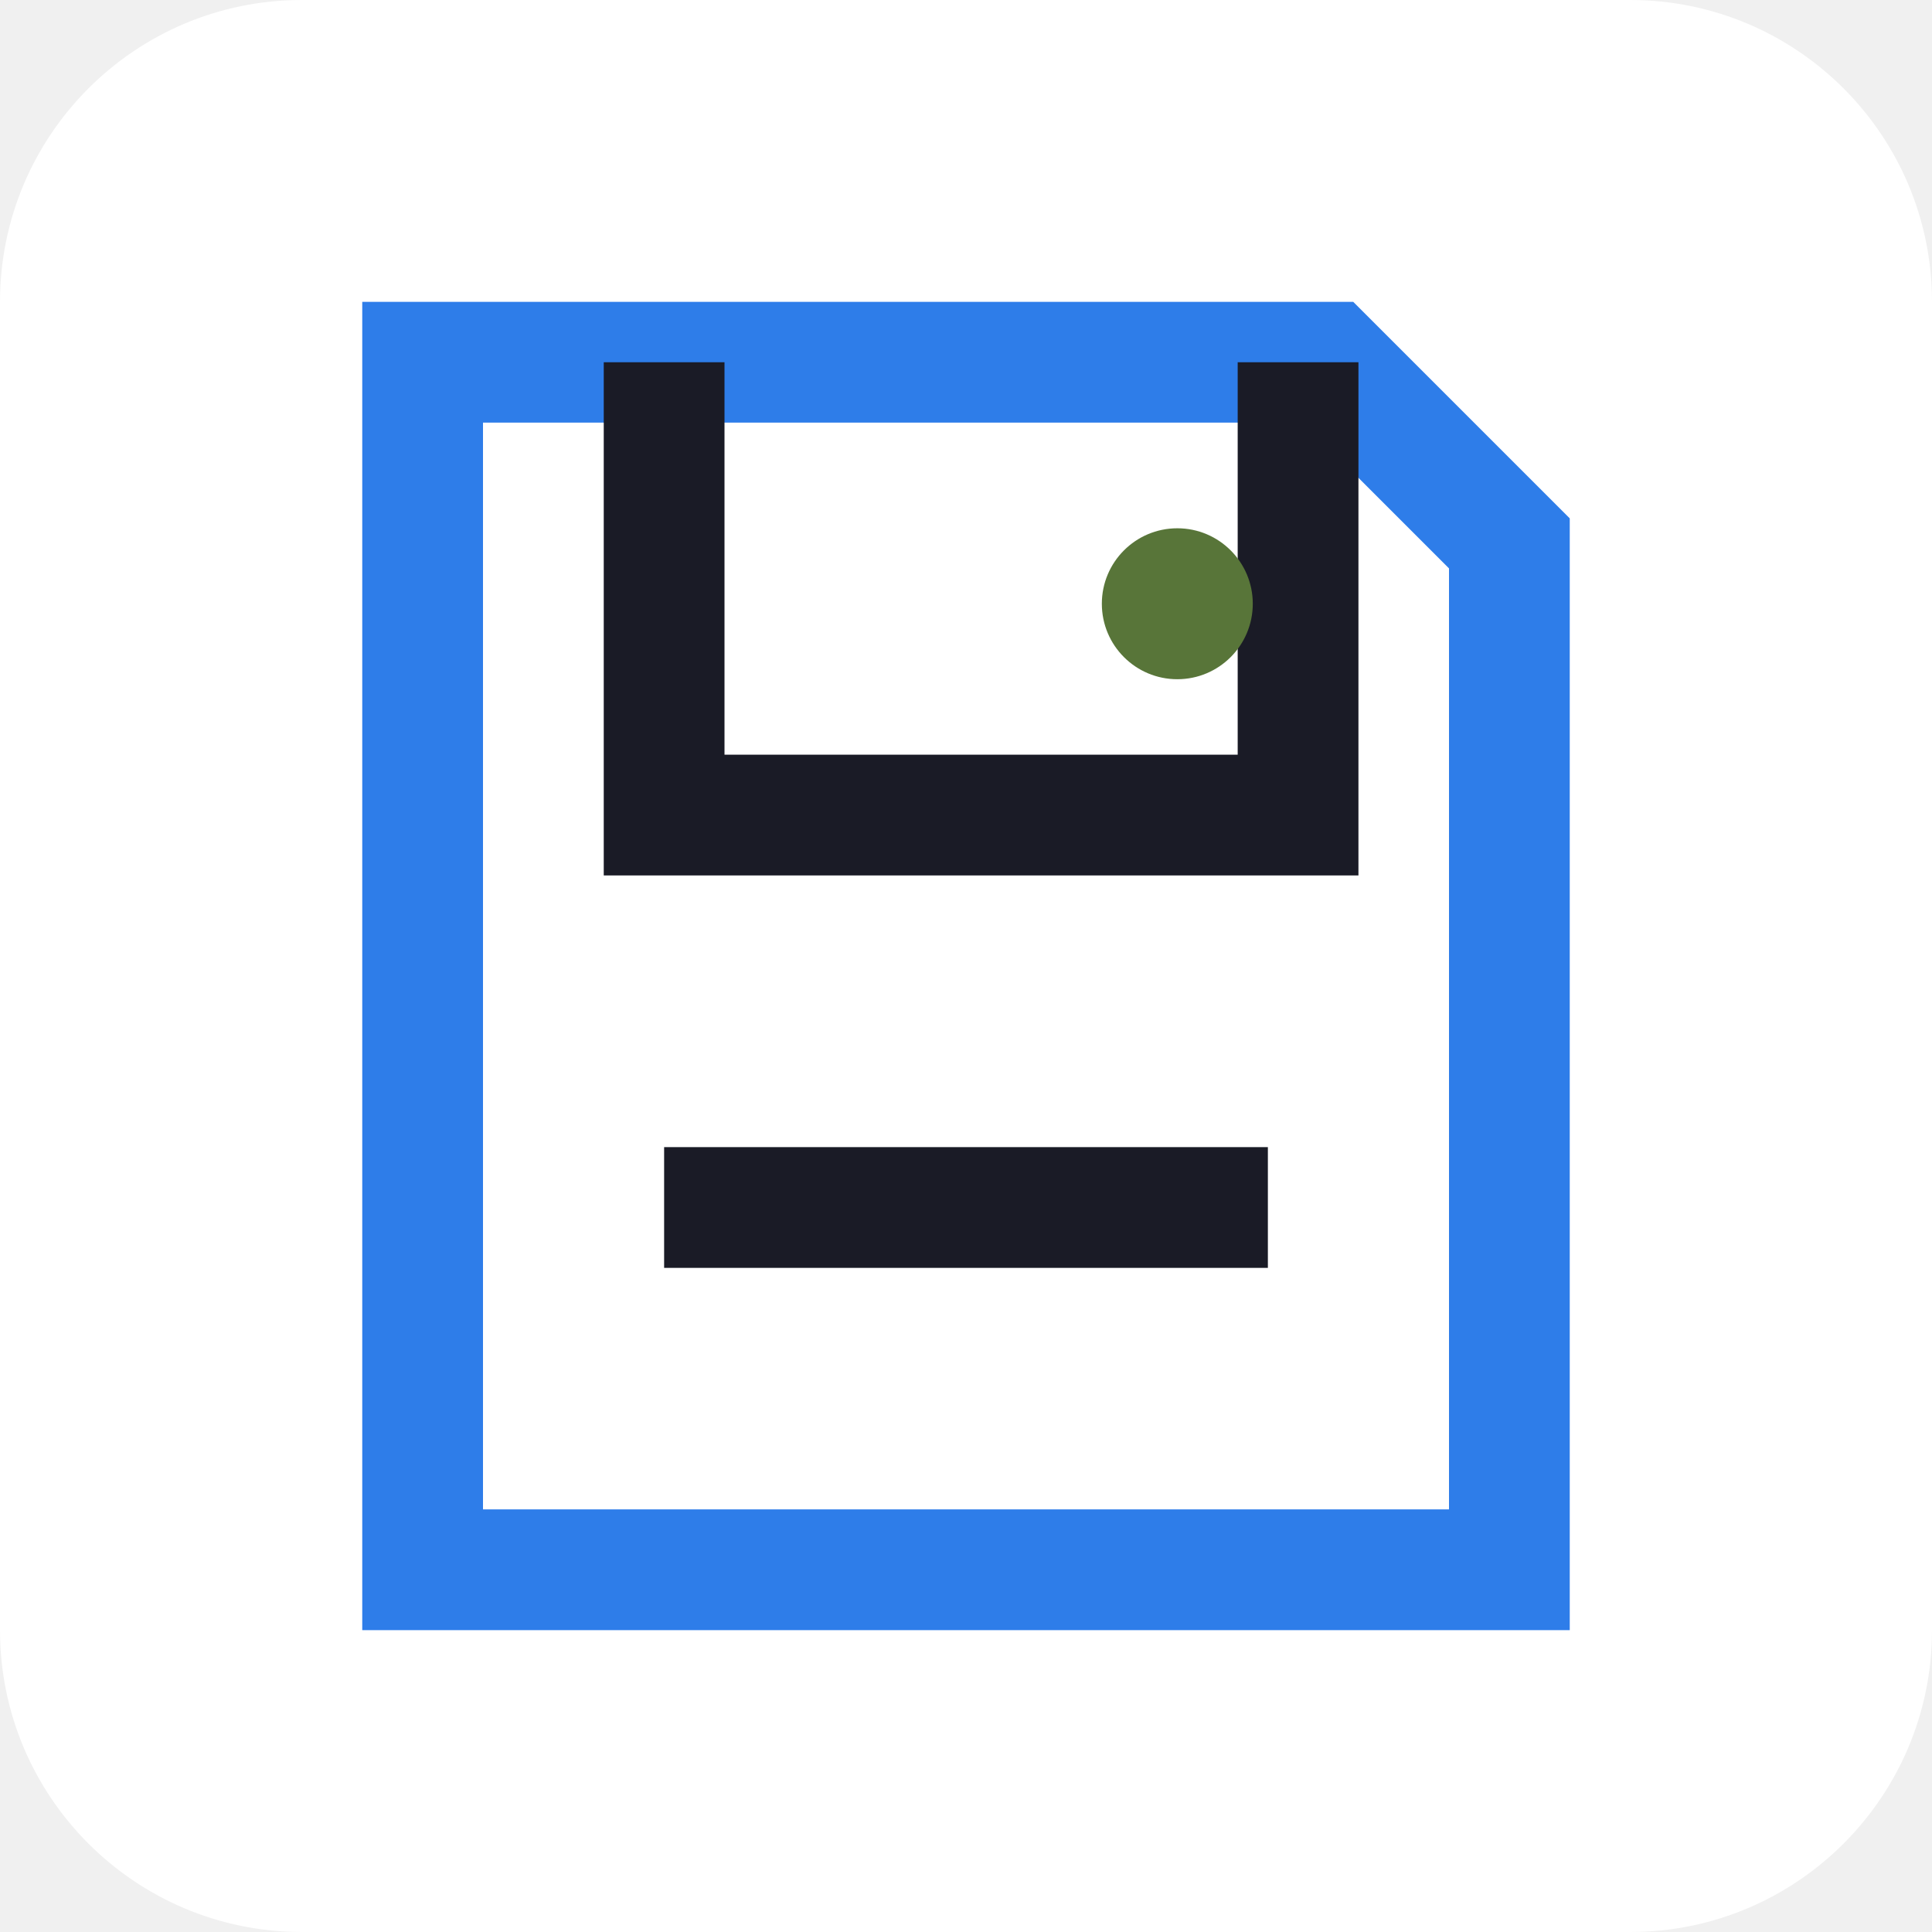
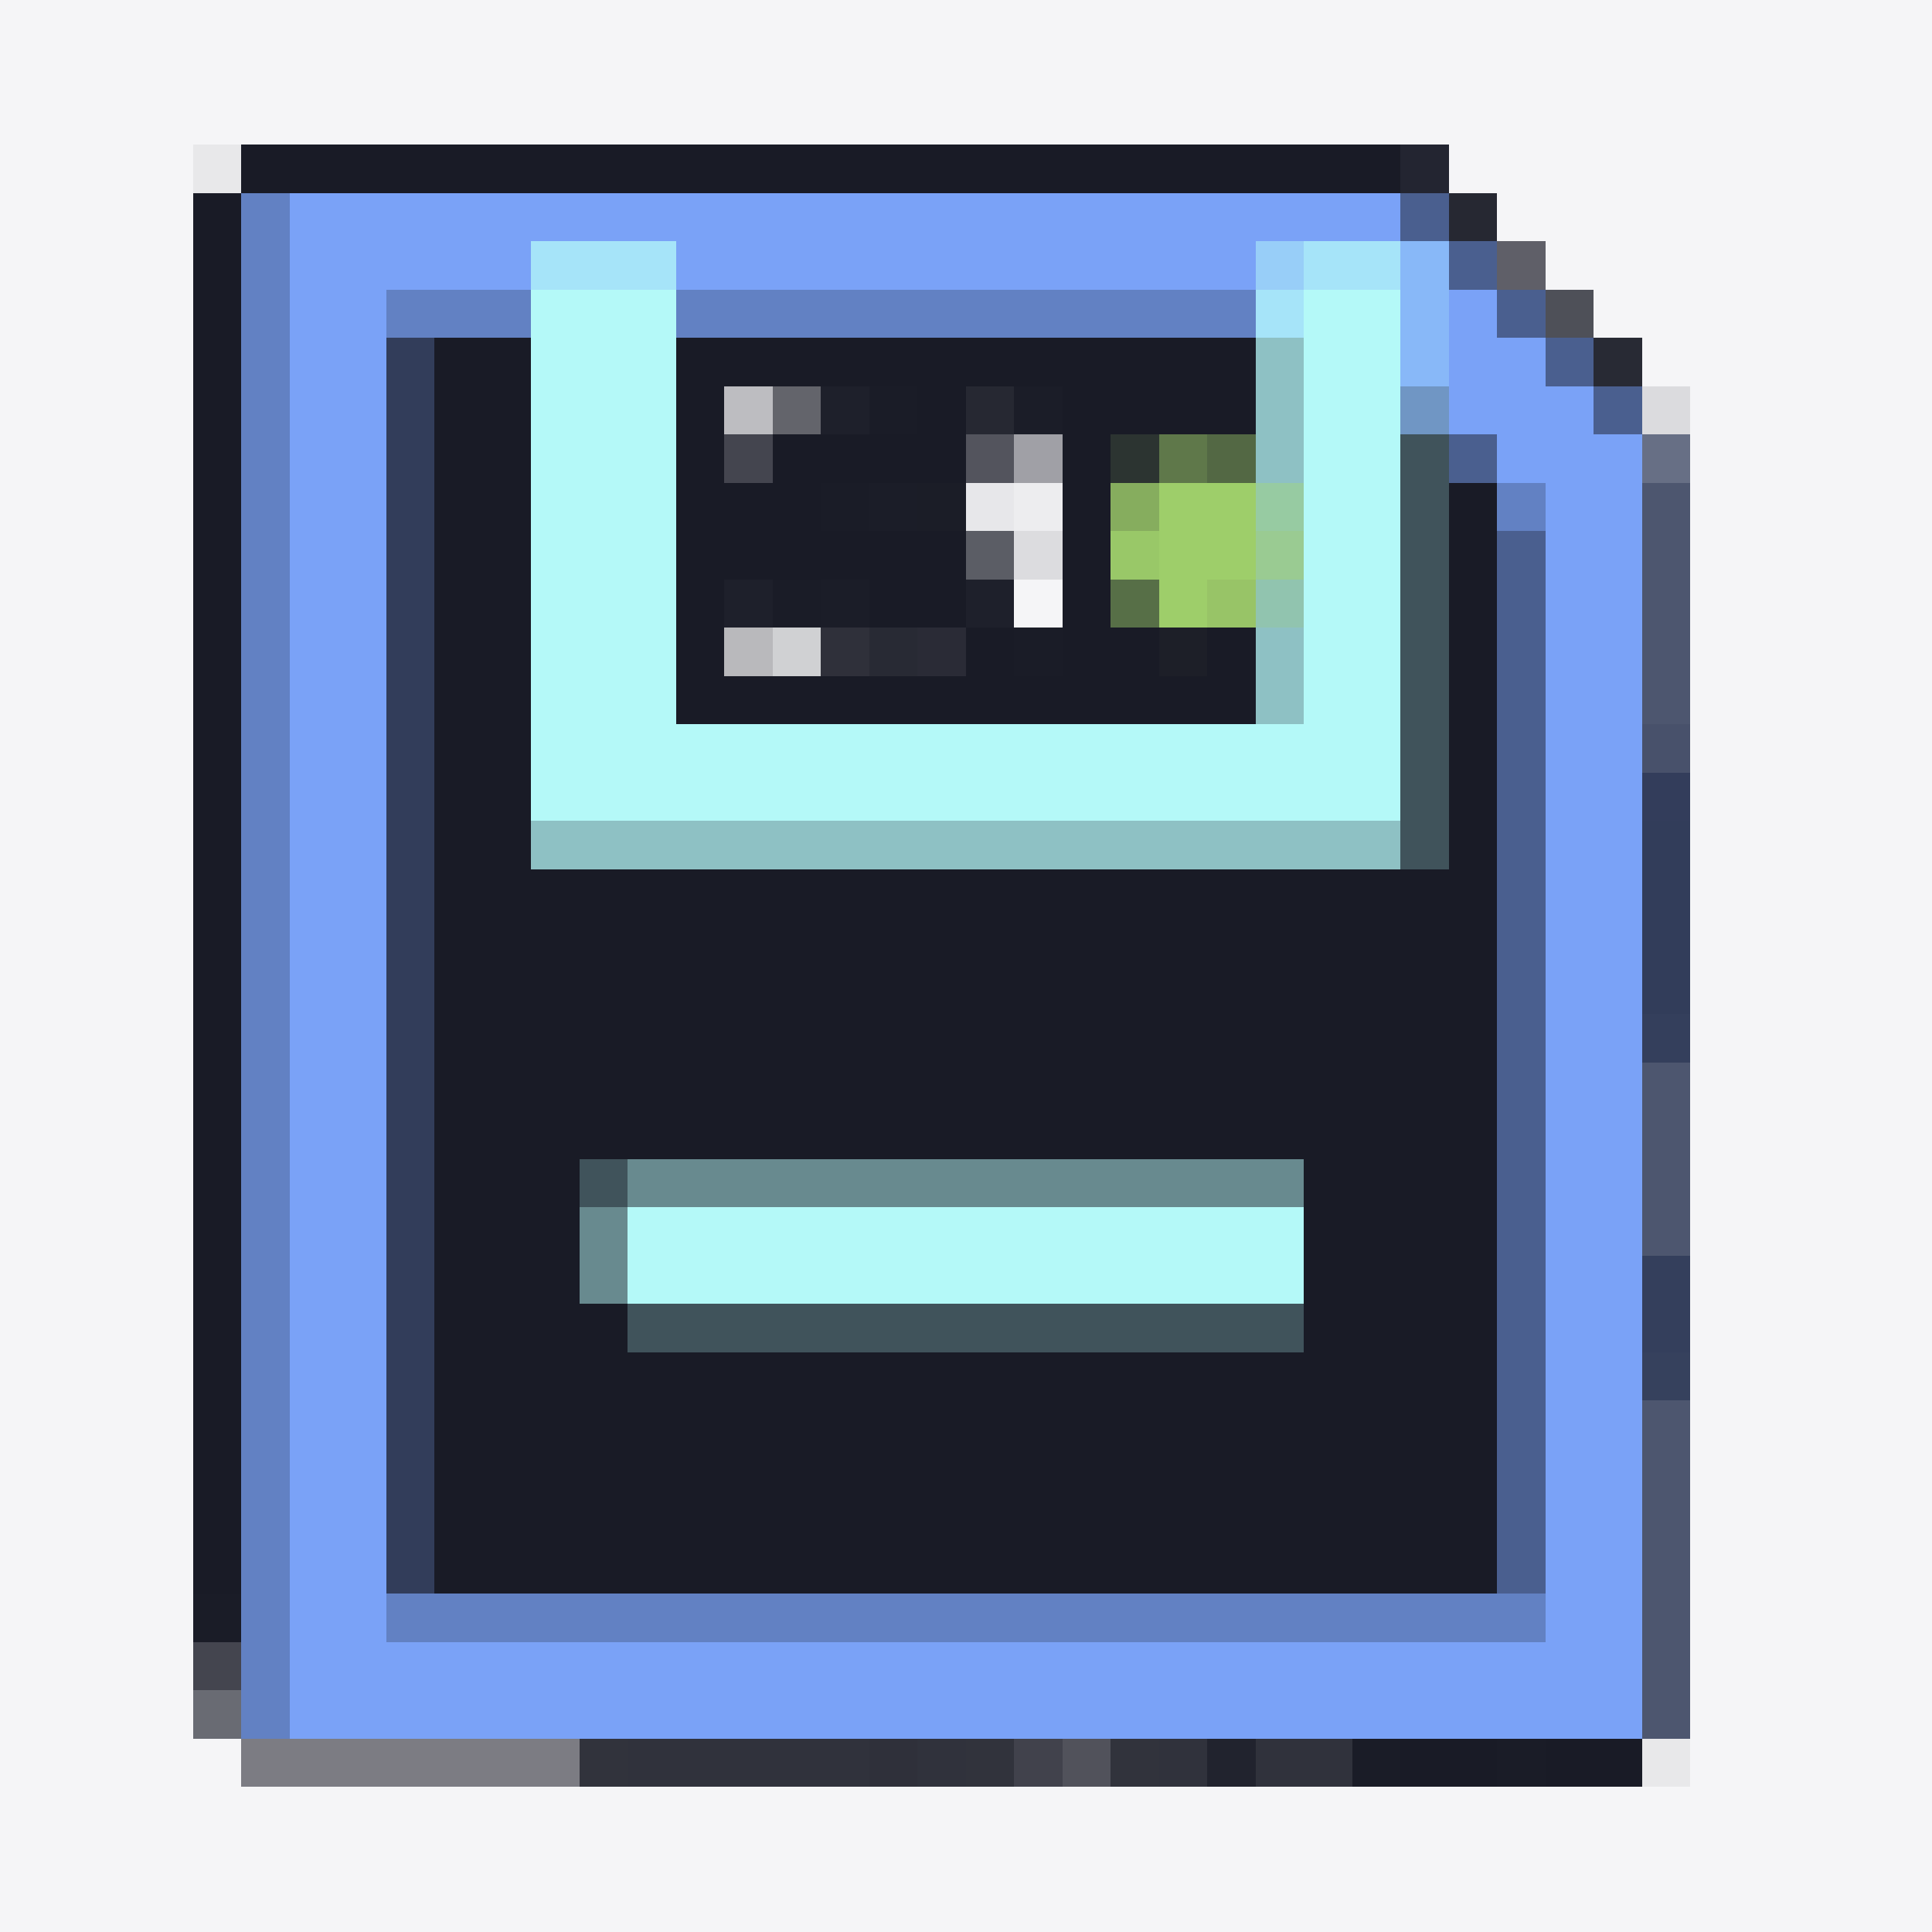
- <svg xmlns="http://www.w3.org/2000/svg" viewBox="0 0 64 64" width="512" height="512">
-   <rect width="64" height="64" rx="10" fill="#ffffff" />
-   <path d="M14 12h30l6 6v34H14z" fill="none" stroke="#2e7de9" stroke-width="4" />
-   <path d="M22 12v15h21V12M22 40h20" fill="none" stroke="#1a1b26" stroke-width="4" />
-   <circle cx="39" cy="20" r="2.5" fill="#587539" />
+ <svg xmlns="http://www.w3.org/2000/svg" viewBox="0 0 40 40" width="512" height="512" shape-rendering="crispEdges">
+   <rect width="40" height="40" fill="#f5f5f7" />
+   <g transform="translate(3 3)">
+     <rect x="1" y="0" width="1" height="1" fill="#121224" fill-opacity="0.055" />
+     <rect x="2" y="0" width="24" height="1" fill="#191b26" />
+     <rect x="26" y="0" width="1" height="1" fill="#191b26" fill-opacity="0.949" />
+     <rect x="1" y="1" width="1" height="1" fill="#191b26" />
+     <rect x="2" y="1" width="1" height="1" fill="#6281c3" />
+     <rect x="3" y="1" width="23" height="1" fill="#7aa2f7" />
+     <rect x="26" y="1" width="1" height="1" fill="#4a5f8f" />
+     <rect x="27" y="1" width="1" height="1" fill="#191b26" fill-opacity="0.937" />
+     <rect x="1" y="2" width="1" height="1" fill="#191b26" />
+     <rect x="2" y="2" width="1" height="1" fill="#6281c3" />
+     <rect x="3" y="2" width="5" height="1" fill="#7aa2f7" />
+     <rect x="8" y="2" width="3" height="1" fill="#a6e4f9" />
+     <rect x="11" y="2" width="12" height="1" fill="#7aa2f7" />
+     <rect x="23" y="2" width="1" height="1" fill="#98cef8" />
+     <rect x="24" y="2" width="2" height="1" fill="#a6e4f9" />
+     <rect x="26" y="2" width="1" height="1" fill="#88b8f8" />
+     <rect x="27" y="2" width="1" height="1" fill="#4a5f8f" />
+     <rect x="28" y="2" width="1" height="1" fill="#191a26" fill-opacity="0.682" />
+     <rect x="1" y="3" width="1" height="1" fill="#191b26" />
+     <rect x="2" y="3" width="1" height="1" fill="#6281c3" />
+     <rect x="3" y="3" width="2" height="1" fill="#7aa2f7" />
+     <rect x="5" y="3" width="3" height="1" fill="#6281c3" />
+     <rect x="8" y="3" width="3" height="1" fill="#b4f9f8" />
+     <rect x="11" y="3" width="12" height="1" fill="#6281c3" />
+     <rect x="23" y="3" width="1" height="1" fill="#a6e4f9" />
+     <rect x="24" y="3" width="2" height="1" fill="#b4f9f8" />
+     <rect x="26" y="3" width="1" height="1" fill="#88b8f8" />
+     <rect x="27" y="3" width="1" height="1" fill="#7aa2f7" />
+     <rect x="28" y="3" width="1" height="1" fill="#4a5f8f" />
+     <rect x="29" y="3" width="1" height="1" fill="#191c26" fill-opacity="0.761" />
+     <rect x="1" y="4" width="1" height="1" fill="#191b26" />
+     <rect x="2" y="4" width="1" height="1" fill="#6281c3" />
+     <rect x="3" y="4" width="2" height="1" fill="#7aa2f7" />
+     <rect x="5" y="4" width="1" height="1" fill="#323d5a" />
+     <rect x="6" y="4" width="2" height="1" fill="#191b26" />
+     <rect x="8" y="4" width="3" height="1" fill="#b4f9f8" />
+     <rect x="11" y="4" width="12" height="1" fill="#191b26" />
+     <rect x="23" y="4" width="1" height="1" fill="#8ec1c4" />
+     <rect x="24" y="4" width="2" height="1" fill="#b4f9f8" />
+     <rect x="26" y="4" width="1" height="1" fill="#88b8f8" />
+     <rect x="27" y="4" width="2" height="1" fill="#7aa2f7" />
+     <rect x="29" y="4" width="1" height="1" fill="#4a5f8f" />
+     <rect x="30" y="4" width="1" height="1" fill="#191b26" fill-opacity="0.929" />
+     <rect x="1" y="5" width="1" height="1" fill="#191b26" />
+     <rect x="2" y="5" width="1" height="1" fill="#6281c3" />
+     <rect x="3" y="5" width="2" height="1" fill="#7aa2f7" />
+     <rect x="5" y="5" width="1" height="1" fill="#323d5a" />
+     <rect x="6" y="5" width="2" height="1" fill="#191b26" />
+     <rect x="8" y="5" width="3" height="1" fill="#b4f9f8" />
+     <rect x="11" y="5" width="1" height="1" fill="#191b26" />
+     <rect x="12" y="5" width="1" height="1" fill="#181b27" fill-opacity="0.255" />
+     <rect x="13" y="5" width="1" height="1" fill="#1a1b26" fill-opacity="0.667" />
+     <rect x="14" y="5" width="1" height="1" fill="#191b26" fill-opacity="0.976" />
+     <rect x="15" y="5" width="1" height="1" fill="#191b26" fill-opacity="0.992" />
+     <rect x="16" y="5" width="1" height="1" fill="#191b26" fill-opacity="0.996" />
+     <rect x="17" y="5" width="1" height="1" fill="#191b26" fill-opacity="0.937" />
+     <rect x="18" y="5" width="1" height="1" fill="#191b26" fill-opacity="0.988" />
+     <rect x="19" y="5" width="4" height="1" fill="#191b26" />
+     <rect x="23" y="5" width="1" height="1" fill="#8ec1c4" />
+     <rect x="24" y="5" width="2" height="1" fill="#b4f9f8" />
+     <rect x="26" y="5" width="1" height="1" fill="#7096c4" />
+     <rect x="27" y="5" width="3" height="1" fill="#7aa2f7" />
+     <rect x="30" y="5" width="1" height="1" fill="#4a5f8f" />
+     <rect x="31" y="5" width="1" height="1" fill="#1a1a22" fill-opacity="0.118" />
+     <rect x="1" y="6" width="1" height="1" fill="#191b26" />
+     <rect x="2" y="6" width="1" height="1" fill="#6281c3" />
+     <rect x="3" y="6" width="2" height="1" fill="#7aa2f7" />
+     <rect x="5" y="6" width="1" height="1" fill="#323d5a" />
+     <rect x="6" y="6" width="2" height="1" fill="#191b26" />
+     <rect x="8" y="6" width="3" height="1" fill="#b4f9f8" />
+     <rect x="11" y="6" width="1" height="1" fill="#191b26" />
+     <rect x="12" y="6" width="1" height="1" fill="#191b27" fill-opacity="0.804" />
+     <rect x="13" y="6" width="1" height="1" fill="#191b26" />
+     <rect x="14" y="6" width="1" height="1" fill="#191b26" fill-opacity="0.996" />
+     <rect x="15" y="6" width="1" height="1" fill="#191b26" />
+     <rect x="16" y="6" width="1" height="1" fill="#191b26" fill-opacity="0.996" />
+     <rect x="17" y="6" width="1" height="1" fill="#191b26" fill-opacity="0.733" />
+     <rect x="18" y="6" width="1" height="1" fill="#1a1a27" fill-opacity="0.388" />
+     <rect x="19" y="6" width="1" height="1" fill="#191b26" />
+     <rect x="20" y="6" width="1" height="1" fill="#2c3431" />
+     <rect x="21" y="6" width="1" height="1" fill="#5f784a" />
+     <rect x="22" y="6" width="1" height="1" fill="#536844" />
+     <rect x="23" y="6" width="1" height="1" fill="#8ec1c4" />
+     <rect x="24" y="6" width="2" height="1" fill="#b4f9f8" />
+     <rect x="26" y="6" width="1" height="1" fill="#40535b" />
+     <rect x="27" y="6" width="1" height="1" fill="#4a5f8f" />
+     <rect x="28" y="6" width="3" height="1" fill="#7aa2f7" />
+     <rect x="31" y="6" width="1" height="1" fill="#323d5a" fill-opacity="0.725" />
+     <rect x="1" y="7" width="1" height="1" fill="#191b26" />
+     <rect x="2" y="7" width="1" height="1" fill="#6281c3" />
+     <rect x="3" y="7" width="2" height="1" fill="#7aa2f7" />
+     <rect x="5" y="7" width="1" height="1" fill="#323d5a" />
+     <rect x="6" y="7" width="2" height="1" fill="#191b26" />
+     <rect x="8" y="7" width="3" height="1" fill="#b4f9f8" />
+     <rect x="11" y="7" width="2" height="1" fill="#191b26" />
+     <rect x="13" y="7" width="1" height="1" fill="#191b26" fill-opacity="0.996" />
+     <rect x="14" y="7" width="1" height="1" fill="#191b26" fill-opacity="0.992" />
+     <rect x="15" y="7" width="1" height="1" fill="#191b26" fill-opacity="0.988" />
+     <rect x="16" y="7" width="1" height="1" fill="#191b25" fill-opacity="0.988" />
+     <rect x="17" y="7" width="1" height="1" fill="#1e1e2d" fill-opacity="0.067" />
+     <rect x="18" y="7" width="1" height="1" fill="#1a1a33" fill-opacity="0.039" />
+     <rect x="19" y="7" width="1" height="1" fill="#191b26" />
+     <rect x="20" y="7" width="1" height="1" fill="#86ad5e" />
+     <rect x="21" y="7" width="2" height="1" fill="#9ece6a" />
+     <rect x="23" y="7" width="1" height="1" fill="#97cba2" />
+     <rect x="24" y="7" width="2" height="1" fill="#b4f9f8" />
+     <rect x="26" y="7" width="1" height="1" fill="#40535b" />
+     <rect x="27" y="7" width="1" height="1" fill="#191b26" />
+     <rect x="28" y="7" width="1" height="1" fill="#6281c3" />
+     <rect x="29" y="7" width="2" height="1" fill="#7aa2f7" />
+     <rect x="31" y="7" width="1" height="1" fill="#323d5a" fill-opacity="0.863" />
+     <rect x="1" y="8" width="1" height="1" fill="#191b26" />
+     <rect x="2" y="8" width="1" height="1" fill="#6281c3" />
+     <rect x="3" y="8" width="2" height="1" fill="#7aa2f7" />
+     <rect x="5" y="8" width="1" height="1" fill="#323d5a" />
+     <rect x="6" y="8" width="2" height="1" fill="#191b26" />
+     <rect x="8" y="8" width="3" height="1" fill="#b4f9f8" />
+     <rect x="11" y="8" width="6" height="1" fill="#191b26" />
+     <rect x="17" y="8" width="1" height="1" fill="#181b25" fill-opacity="0.694" />
+     <rect x="18" y="8" width="1" height="1" fill="#1b1b24" fill-opacity="0.110" />
+     <rect x="19" y="8" width="1" height="1" fill="#191b26" />
+     <rect x="20" y="8" width="1" height="1" fill="#99c868" />
+     <rect x="21" y="8" width="2" height="1" fill="#9ece6a" />
+     <rect x="23" y="8" width="1" height="1" fill="#9acb92" />
+     <rect x="24" y="8" width="2" height="1" fill="#b4f9f8" />
+     <rect x="26" y="8" width="1" height="1" fill="#40535b" />
+     <rect x="27" y="8" width="1" height="1" fill="#191b26" />
+     <rect x="28" y="8" width="1" height="1" fill="#4a5f8f" />
+     <rect x="29" y="8" width="2" height="1" fill="#7aa2f7" />
+     <rect x="31" y="8" width="1" height="1" fill="#323d5a" fill-opacity="0.863" />
+     <rect x="1" y="9" width="1" height="1" fill="#191b26" />
+     <rect x="2" y="9" width="1" height="1" fill="#6281c3" />
+     <rect x="3" y="9" width="2" height="1" fill="#7aa2f7" />
+     <rect x="5" y="9" width="1" height="1" fill="#323d5a" />
+     <rect x="6" y="9" width="2" height="1" fill="#191b26" />
+     <rect x="8" y="9" width="3" height="1" fill="#b4f9f8" />
+     <rect x="11" y="9" width="1" height="1" fill="#191b26" />
+     <rect x="12" y="9" width="1" height="1" fill="#191b26" fill-opacity="0.976" />
+     <rect x="13" y="9" width="1" height="1" fill="#191b26" fill-opacity="0.992" />
+     <rect x="14" y="9" width="1" height="1" fill="#191b26" fill-opacity="0.988" />
+     <rect x="15" y="9" width="2" height="1" fill="#191b26" fill-opacity="0.996" />
+     <rect x="17" y="9" width="1" height="1" fill="#191b26" fill-opacity="0.976" />
+     <rect x="19" y="9" width="1" height="1" fill="#191b26" />
+     <rect x="20" y="9" width="1" height="1" fill="#576f47" />
+     <rect x="21" y="9" width="1" height="1" fill="#9ece6a" />
+     <rect x="22" y="9" width="1" height="1" fill="#98c467" />
+     <rect x="23" y="9" width="1" height="1" fill="#91c4af" />
+     <rect x="24" y="9" width="2" height="1" fill="#b4f9f8" />
+     <rect x="26" y="9" width="1" height="1" fill="#40535b" />
+     <rect x="27" y="9" width="1" height="1" fill="#191b26" />
+     <rect x="28" y="9" width="1" height="1" fill="#4a5f8f" />
+     <rect x="29" y="9" width="2" height="1" fill="#7aa2f7" />
+     <rect x="31" y="9" width="1" height="1" fill="#323d5a" fill-opacity="0.863" />
+     <rect x="1" y="10" width="1" height="1" fill="#191b26" />
+     <rect x="2" y="10" width="1" height="1" fill="#6281c3" />
+     <rect x="3" y="10" width="2" height="1" fill="#7aa2f7" />
+     <rect x="5" y="10" width="1" height="1" fill="#323d5a" />
+     <rect x="6" y="10" width="2" height="1" fill="#191b26" />
+     <rect x="8" y="10" width="3" height="1" fill="#b4f9f8" />
+     <rect x="11" y="10" width="1" height="1" fill="#191b26" />
+     <rect x="12" y="10" width="1" height="1" fill="#1a1a24" fill-opacity="0.275" />
+     <rect x="13" y="10" width="1" height="1" fill="#181e24" fill-opacity="0.169" />
+     <rect x="14" y="10" width="1" height="1" fill="#1a1b26" fill-opacity="0.902" />
+     <rect x="15" y="10" width="1" height="1" fill="#191b26" fill-opacity="0.929" />
+     <rect x="16" y="10" width="1" height="1" fill="#191b26" fill-opacity="0.918" />
+     <rect x="17" y="10" width="1" height="1" fill="#191b26" />
+     <rect x="18" y="10" width="1" height="1" fill="#191b26" fill-opacity="0.992" />
+     <rect x="19" y="10" width="2" height="1" fill="#191b26" />
+     <rect x="21" y="10" width="1" height="1" fill="#1d1f28" />
+     <rect x="22" y="10" width="1" height="1" fill="#191b26" />
+     <rect x="23" y="10" width="1" height="1" fill="#8ec1c4" />
+     <rect x="24" y="10" width="2" height="1" fill="#b4f9f8" />
+     <rect x="26" y="10" width="1" height="1" fill="#40535b" />
+     <rect x="27" y="10" width="1" height="1" fill="#191b26" />
+     <rect x="28" y="10" width="1" height="1" fill="#4a5f8f" />
+     <rect x="29" y="10" width="2" height="1" fill="#7aa2f7" />
+     <rect x="31" y="10" width="1" height="1" fill="#323d5a" fill-opacity="0.863" />
+     <rect x="1" y="11" width="1" height="1" fill="#191b26" />
+     <rect x="2" y="11" width="1" height="1" fill="#6281c3" />
+     <rect x="3" y="11" width="2" height="1" fill="#7aa2f7" />
+     <rect x="5" y="11" width="1" height="1" fill="#323d5a" />
+     <rect x="6" y="11" width="2" height="1" fill="#191b26" />
+     <rect x="8" y="11" width="3" height="1" fill="#b4f9f8" />
+     <rect x="11" y="11" width="12" height="1" fill="#191b26" />
+     <rect x="23" y="11" width="1" height="1" fill="#8ec1c4" />
+     <rect x="24" y="11" width="2" height="1" fill="#b4f9f8" />
+     <rect x="26" y="11" width="1" height="1" fill="#40535b" />
+     <rect x="27" y="11" width="1" height="1" fill="#191b26" />
+     <rect x="28" y="11" width="1" height="1" fill="#4a5f8f" />
+     <rect x="29" y="11" width="2" height="1" fill="#7aa2f7" />
+     <rect x="31" y="11" width="1" height="1" fill="#323d5a" fill-opacity="0.863" />
+     <rect x="1" y="12" width="1" height="1" fill="#191b26" />
+     <rect x="2" y="12" width="1" height="1" fill="#6281c3" />
+     <rect x="3" y="12" width="2" height="1" fill="#7aa2f7" />
+     <rect x="5" y="12" width="1" height="1" fill="#323d5a" />
+     <rect x="6" y="12" width="2" height="1" fill="#191b26" />
+     <rect x="8" y="12" width="18" height="1" fill="#b4f9f8" />
+     <rect x="26" y="12" width="1" height="1" fill="#40535b" />
+     <rect x="27" y="12" width="1" height="1" fill="#191b26" />
+     <rect x="28" y="12" width="1" height="1" fill="#4a5f8f" />
+     <rect x="29" y="12" width="2" height="1" fill="#7aa2f7" />
+     <rect x="31" y="12" width="1" height="1" fill="#333d5a" fill-opacity="0.890" />
+     <rect x="1" y="13" width="1" height="1" fill="#191b26" />
+     <rect x="2" y="13" width="1" height="1" fill="#6281c3" />
+     <rect x="3" y="13" width="2" height="1" fill="#7aa2f7" />
+     <rect x="5" y="13" width="1" height="1" fill="#323d5a" />
+     <rect x="6" y="13" width="2" height="1" fill="#191b26" />
+     <rect x="8" y="13" width="18" height="1" fill="#b4f9f8" />
+     <rect x="26" y="13" width="1" height="1" fill="#40535b" />
+     <rect x="27" y="13" width="1" height="1" fill="#191b26" />
+     <rect x="28" y="13" width="1" height="1" fill="#4a5f8f" />
+     <rect x="29" y="13" width="2" height="1" fill="#7aa2f7" />
+     <rect x="31" y="13" width="1" height="1" fill="#323c5a" fill-opacity="0.992" />
+     <rect x="1" y="14" width="1" height="1" fill="#191b26" />
+     <rect x="2" y="14" width="1" height="1" fill="#6281c3" />
+     <rect x="3" y="14" width="2" height="1" fill="#7aa2f7" />
+     <rect x="5" y="14" width="1" height="1" fill="#323d5a" />
+     <rect x="6" y="14" width="2" height="1" fill="#191b26" />
+     <rect x="8" y="14" width="18" height="1" fill="#8ec1c4" />
+     <rect x="26" y="14" width="1" height="1" fill="#40535b" />
+     <rect x="27" y="14" width="1" height="1" fill="#191b26" />
+     <rect x="28" y="14" width="1" height="1" fill="#4a5f8f" />
+     <rect x="29" y="14" width="2" height="1" fill="#7aa2f7" />
+     <rect x="31" y="14" width="1" height="1" fill="#323d5a" />
+     <rect x="1" y="15" width="1" height="1" fill="#191b26" />
+     <rect x="2" y="15" width="1" height="1" fill="#6281c3" />
+     <rect x="3" y="15" width="2" height="1" fill="#7aa2f7" />
+     <rect x="5" y="15" width="1" height="1" fill="#323d5a" />
+     <rect x="6" y="15" width="22" height="1" fill="#191b26" />
+     <rect x="28" y="15" width="1" height="1" fill="#4a5f8f" />
+     <rect x="29" y="15" width="2" height="1" fill="#7aa2f7" />
+     <rect x="31" y="15" width="1" height="1" fill="#323d5a" />
+     <rect x="1" y="16" width="1" height="1" fill="#191b26" />
+     <rect x="2" y="16" width="1" height="1" fill="#6281c3" />
+     <rect x="3" y="16" width="2" height="1" fill="#7aa2f7" />
+     <rect x="5" y="16" width="1" height="1" fill="#323d5a" />
+     <rect x="6" y="16" width="22" height="1" fill="#191b26" />
+     <rect x="28" y="16" width="1" height="1" fill="#4a5f8f" />
+     <rect x="29" y="16" width="2" height="1" fill="#7aa2f7" />
+     <rect x="31" y="16" width="1" height="1" fill="#323d5a" />
+     <rect x="1" y="17" width="1" height="1" fill="#191b26" />
+     <rect x="2" y="17" width="1" height="1" fill="#6281c3" />
+     <rect x="3" y="17" width="2" height="1" fill="#7aa2f7" />
+     <rect x="5" y="17" width="1" height="1" fill="#323d5a" />
+     <rect x="6" y="17" width="22" height="1" fill="#191b26" />
+     <rect x="28" y="17" width="1" height="1" fill="#4a5f8f" />
+     <rect x="29" y="17" width="2" height="1" fill="#7aa2f7" />
+     <rect x="31" y="17" width="1" height="1" fill="#323d5a" />
+     <rect x="1" y="18" width="1" height="1" fill="#191b26" />
+     <rect x="2" y="18" width="1" height="1" fill="#6281c3" />
+     <rect x="3" y="18" width="2" height="1" fill="#7aa2f7" />
+     <rect x="5" y="18" width="1" height="1" fill="#323d5a" />
+     <rect x="6" y="18" width="22" height="1" fill="#191b26" />
+     <rect x="28" y="18" width="1" height="1" fill="#4a5f8f" />
+     <rect x="29" y="18" width="2" height="1" fill="#7aa2f7" />
+     <rect x="31" y="18" width="1" height="1" fill="#323d5a" fill-opacity="0.988" />
+     <rect x="1" y="19" width="1" height="1" fill="#191b26" />
+     <rect x="2" y="19" width="1" height="1" fill="#6281c3" />
+     <rect x="3" y="19" width="2" height="1" fill="#7aa2f7" />
+     <rect x="5" y="19" width="1" height="1" fill="#323d5a" />
+     <rect x="6" y="19" width="22" height="1" fill="#191b26" />
+     <rect x="28" y="19" width="1" height="1" fill="#4a5f8f" />
+     <rect x="29" y="19" width="2" height="1" fill="#7aa2f7" />
+     <rect x="31" y="19" width="1" height="1" fill="#323d5a" fill-opacity="0.863" />
+     <rect x="1" y="20" width="1" height="1" fill="#191b26" />
+     <rect x="2" y="20" width="1" height="1" fill="#6281c3" />
+     <rect x="3" y="20" width="2" height="1" fill="#7aa2f7" />
+     <rect x="5" y="20" width="1" height="1" fill="#323d5a" />
+     <rect x="6" y="20" width="22" height="1" fill="#191b26" />
+     <rect x="28" y="20" width="1" height="1" fill="#4a5f8f" />
+     <rect x="29" y="20" width="2" height="1" fill="#7aa2f7" />
+     <rect x="31" y="20" width="1" height="1" fill="#323d5a" fill-opacity="0.863" />
+     <rect x="1" y="21" width="1" height="1" fill="#191b26" />
+     <rect x="2" y="21" width="1" height="1" fill="#6281c3" />
+     <rect x="3" y="21" width="2" height="1" fill="#7aa2f7" />
+     <rect x="5" y="21" width="1" height="1" fill="#323d5a" />
+     <rect x="6" y="21" width="3" height="1" fill="#191b26" />
+     <rect x="9" y="21" width="1" height="1" fill="#40535b" />
+     <rect x="10" y="21" width="14" height="1" fill="#688a8f" />
+     <rect x="24" y="21" width="4" height="1" fill="#191b26" />
+     <rect x="28" y="21" width="1" height="1" fill="#4a5f8f" />
+     <rect x="29" y="21" width="2" height="1" fill="#7aa2f7" />
+     <rect x="31" y="21" width="1" height="1" fill="#323d5a" fill-opacity="0.863" />
+     <rect x="1" y="22" width="1" height="1" fill="#191b26" />
+     <rect x="2" y="22" width="1" height="1" fill="#6281c3" />
+     <rect x="3" y="22" width="2" height="1" fill="#7aa2f7" />
+     <rect x="5" y="22" width="1" height="1" fill="#323d5a" />
+     <rect x="6" y="22" width="3" height="1" fill="#191b26" />
+     <rect x="9" y="22" width="1" height="1" fill="#688a8f" />
+     <rect x="10" y="22" width="14" height="1" fill="#b4f9f8" />
+     <rect x="24" y="22" width="4" height="1" fill="#191b26" />
+     <rect x="28" y="22" width="1" height="1" fill="#4a5f8f" />
+     <rect x="29" y="22" width="2" height="1" fill="#7aa2f7" />
+     <rect x="31" y="22" width="1" height="1" fill="#323d5a" fill-opacity="0.863" />
+     <rect x="1" y="23" width="1" height="1" fill="#191b26" />
+     <rect x="2" y="23" width="1" height="1" fill="#6281c3" />
+     <rect x="3" y="23" width="2" height="1" fill="#7aa2f7" />
+     <rect x="5" y="23" width="1" height="1" fill="#323d5a" />
+     <rect x="6" y="23" width="3" height="1" fill="#191b26" />
+     <rect x="9" y="23" width="1" height="1" fill="#688a8f" />
+     <rect x="10" y="23" width="14" height="1" fill="#b4f9f8" />
+     <rect x="24" y="23" width="4" height="1" fill="#191b26" />
+     <rect x="28" y="23" width="1" height="1" fill="#4a5f8f" />
+     <rect x="29" y="23" width="2" height="1" fill="#7aa2f7" />
+     <rect x="31" y="23" width="1" height="1" fill="#323d5a" fill-opacity="0.988" />
+     <rect x="1" y="24" width="1" height="1" fill="#191b26" />
+     <rect x="2" y="24" width="1" height="1" fill="#6281c3" />
+     <rect x="3" y="24" width="2" height="1" fill="#7aa2f7" />
+     <rect x="5" y="24" width="1" height="1" fill="#323d5a" />
+     <rect x="6" y="24" width="4" height="1" fill="#191b26" />
+     <rect x="10" y="24" width="14" height="1" fill="#40535b" />
+     <rect x="24" y="24" width="4" height="1" fill="#191b26" />
+     <rect x="28" y="24" width="1" height="1" fill="#4a5f8f" />
+     <rect x="29" y="24" width="2" height="1" fill="#7aa2f7" />
+     <rect x="31" y="24" width="1" height="1" fill="#323d5a" fill-opacity="0.988" />
+     <rect x="1" y="25" width="1" height="1" fill="#191b26" />
+     <rect x="2" y="25" width="1" height="1" fill="#6281c3" />
+     <rect x="3" y="25" width="2" height="1" fill="#7aa2f7" />
+     <rect x="5" y="25" width="1" height="1" fill="#323d5a" />
+     <rect x="6" y="25" width="22" height="1" fill="#191b26" />
+     <rect x="28" y="25" width="1" height="1" fill="#4a5f8f" />
+     <rect x="29" y="25" width="2" height="1" fill="#7aa2f7" />
+     <rect x="31" y="25" width="1" height="1" fill="#323d5a" fill-opacity="0.980" />
+     <rect x="1" y="26" width="1" height="1" fill="#191b26" />
+     <rect x="2" y="26" width="1" height="1" fill="#6281c3" />
+     <rect x="3" y="26" width="2" height="1" fill="#7aa2f7" />
+     <rect x="5" y="26" width="1" height="1" fill="#323d5a" />
+     <rect x="6" y="26" width="22" height="1" fill="#191b26" />
+     <rect x="28" y="26" width="1" height="1" fill="#4a5f8f" />
+     <rect x="29" y="26" width="2" height="1" fill="#7aa2f7" />
+     <rect x="31" y="26" width="1" height="1" fill="#323d5a" fill-opacity="0.863" />
+     <rect x="1" y="27" width="1" height="1" fill="#191b26" />
+     <rect x="2" y="27" width="1" height="1" fill="#6281c3" />
+     <rect x="3" y="27" width="2" height="1" fill="#7aa2f7" />
+     <rect x="5" y="27" width="1" height="1" fill="#323d5a" />
+     <rect x="6" y="27" width="22" height="1" fill="#191b26" />
+     <rect x="28" y="27" width="1" height="1" fill="#4a5f8f" />
+     <rect x="29" y="27" width="2" height="1" fill="#7aa2f7" />
+     <rect x="31" y="27" width="1" height="1" fill="#323d5a" fill-opacity="0.863" />
+     <rect x="1" y="28" width="1" height="1" fill="#191b26" />
+     <rect x="2" y="28" width="1" height="1" fill="#6281c3" />
+     <rect x="3" y="28" width="2" height="1" fill="#7aa2f7" />
+     <rect x="5" y="28" width="1" height="1" fill="#323d5a" />
+     <rect x="6" y="28" width="22" height="1" fill="#191b26" />
+     <rect x="28" y="28" width="1" height="1" fill="#4a5f8f" />
+     <rect x="29" y="28" width="2" height="1" fill="#7aa2f7" />
+     <rect x="31" y="28" width="1" height="1" fill="#323d5a" fill-opacity="0.863" />
+     <rect x="1" y="29" width="1" height="1" fill="#191b26" />
+     <rect x="2" y="29" width="1" height="1" fill="#6281c3" />
+     <rect x="3" y="29" width="2" height="1" fill="#7aa2f7" />
+     <rect x="5" y="29" width="1" height="1" fill="#323d5a" />
+     <rect x="6" y="29" width="22" height="1" fill="#191b26" />
+     <rect x="28" y="29" width="1" height="1" fill="#4a5f8f" />
+     <rect x="29" y="29" width="2" height="1" fill="#7aa2f7" />
+     <rect x="31" y="29" width="1" height="1" fill="#323d5a" fill-opacity="0.863" />
+     <rect x="1" y="30" width="1" height="1" fill="#191b26" fill-opacity="0.992" />
+     <rect x="2" y="30" width="1" height="1" fill="#6281c3" />
+     <rect x="3" y="30" width="2" height="1" fill="#7aa2f7" />
+     <rect x="5" y="30" width="24" height="1" fill="#6281c3" />
+     <rect x="29" y="30" width="2" height="1" fill="#7aa2f7" />
+     <rect x="31" y="30" width="1" height="1" fill="#323d5a" fill-opacity="0.863" />
+     <rect x="1" y="31" width="1" height="1" fill="#191b27" fill-opacity="0.804" />
+     <rect x="2" y="31" width="1" height="1" fill="#6281c3" />
+     <rect x="3" y="31" width="28" height="1" fill="#7aa2f7" />
+     <rect x="31" y="31" width="1" height="1" fill="#323d5a" fill-opacity="0.863" />
+     <rect x="1" y="32" width="1" height="1" fill="#191b26" fill-opacity="0.631" />
+     <rect x="2" y="32" width="1" height="1" fill="#6281c3" />
+     <rect x="3" y="32" width="28" height="1" fill="#7aa2f7" />
+     <rect x="31" y="32" width="1" height="1" fill="#323d5a" fill-opacity="0.863" />
+     <rect x="2" y="33" width="7" height="1" fill="#1a1b26" fill-opacity="0.549" />
+     <rect x="9" y="33" width="1" height="1" fill="#191b26" fill-opacity="0.890" />
+     <rect x="10" y="33" width="5" height="1" fill="#191b26" fill-opacity="0.894" />
+     <rect x="15" y="33" width="1" height="1" fill="#1a1b26" fill-opacity="0.902" />
+     <rect x="16" y="33" width="1" height="1" fill="#191b26" fill-opacity="0.894" />
+     <rect x="17" y="33" width="1" height="1" fill="#191b26" fill-opacity="0.890" />
+     <rect x="18" y="33" width="1" height="1" fill="#1a1b26" fill-opacity="0.820" />
+     <rect x="19" y="33" width="1" height="1" fill="#1a1b26" fill-opacity="0.745" />
+     <rect x="20" y="33" width="1" height="1" fill="#191b26" fill-opacity="0.890" />
+     <rect x="21" y="33" width="1" height="1" fill="#191b26" fill-opacity="0.894" />
+     <rect x="22" y="33" width="1" height="1" fill="#191b27" fill-opacity="0.961" />
+     <rect x="23" y="33" width="2" height="1" fill="#191b26" fill-opacity="0.894" />
+     <rect x="25" y="33" width="1" height="1" fill="#191b26" fill-opacity="0.992" />
+     <rect x="26" y="33" width="2" height="1" fill="#191b26" />
+     <rect x="28" y="33" width="1" height="1" fill="#191b26" fill-opacity="0.992" />
+     <rect x="29" y="33" width="1" height="1" fill="#191b26" fill-opacity="0.996" />
+     <rect x="30" y="33" width="1" height="1" fill="#191b26" />
+     <rect x="31" y="33" width="1" height="1" fill="#202020" fill-opacity="0.063" />
+   </g>
</svg>
